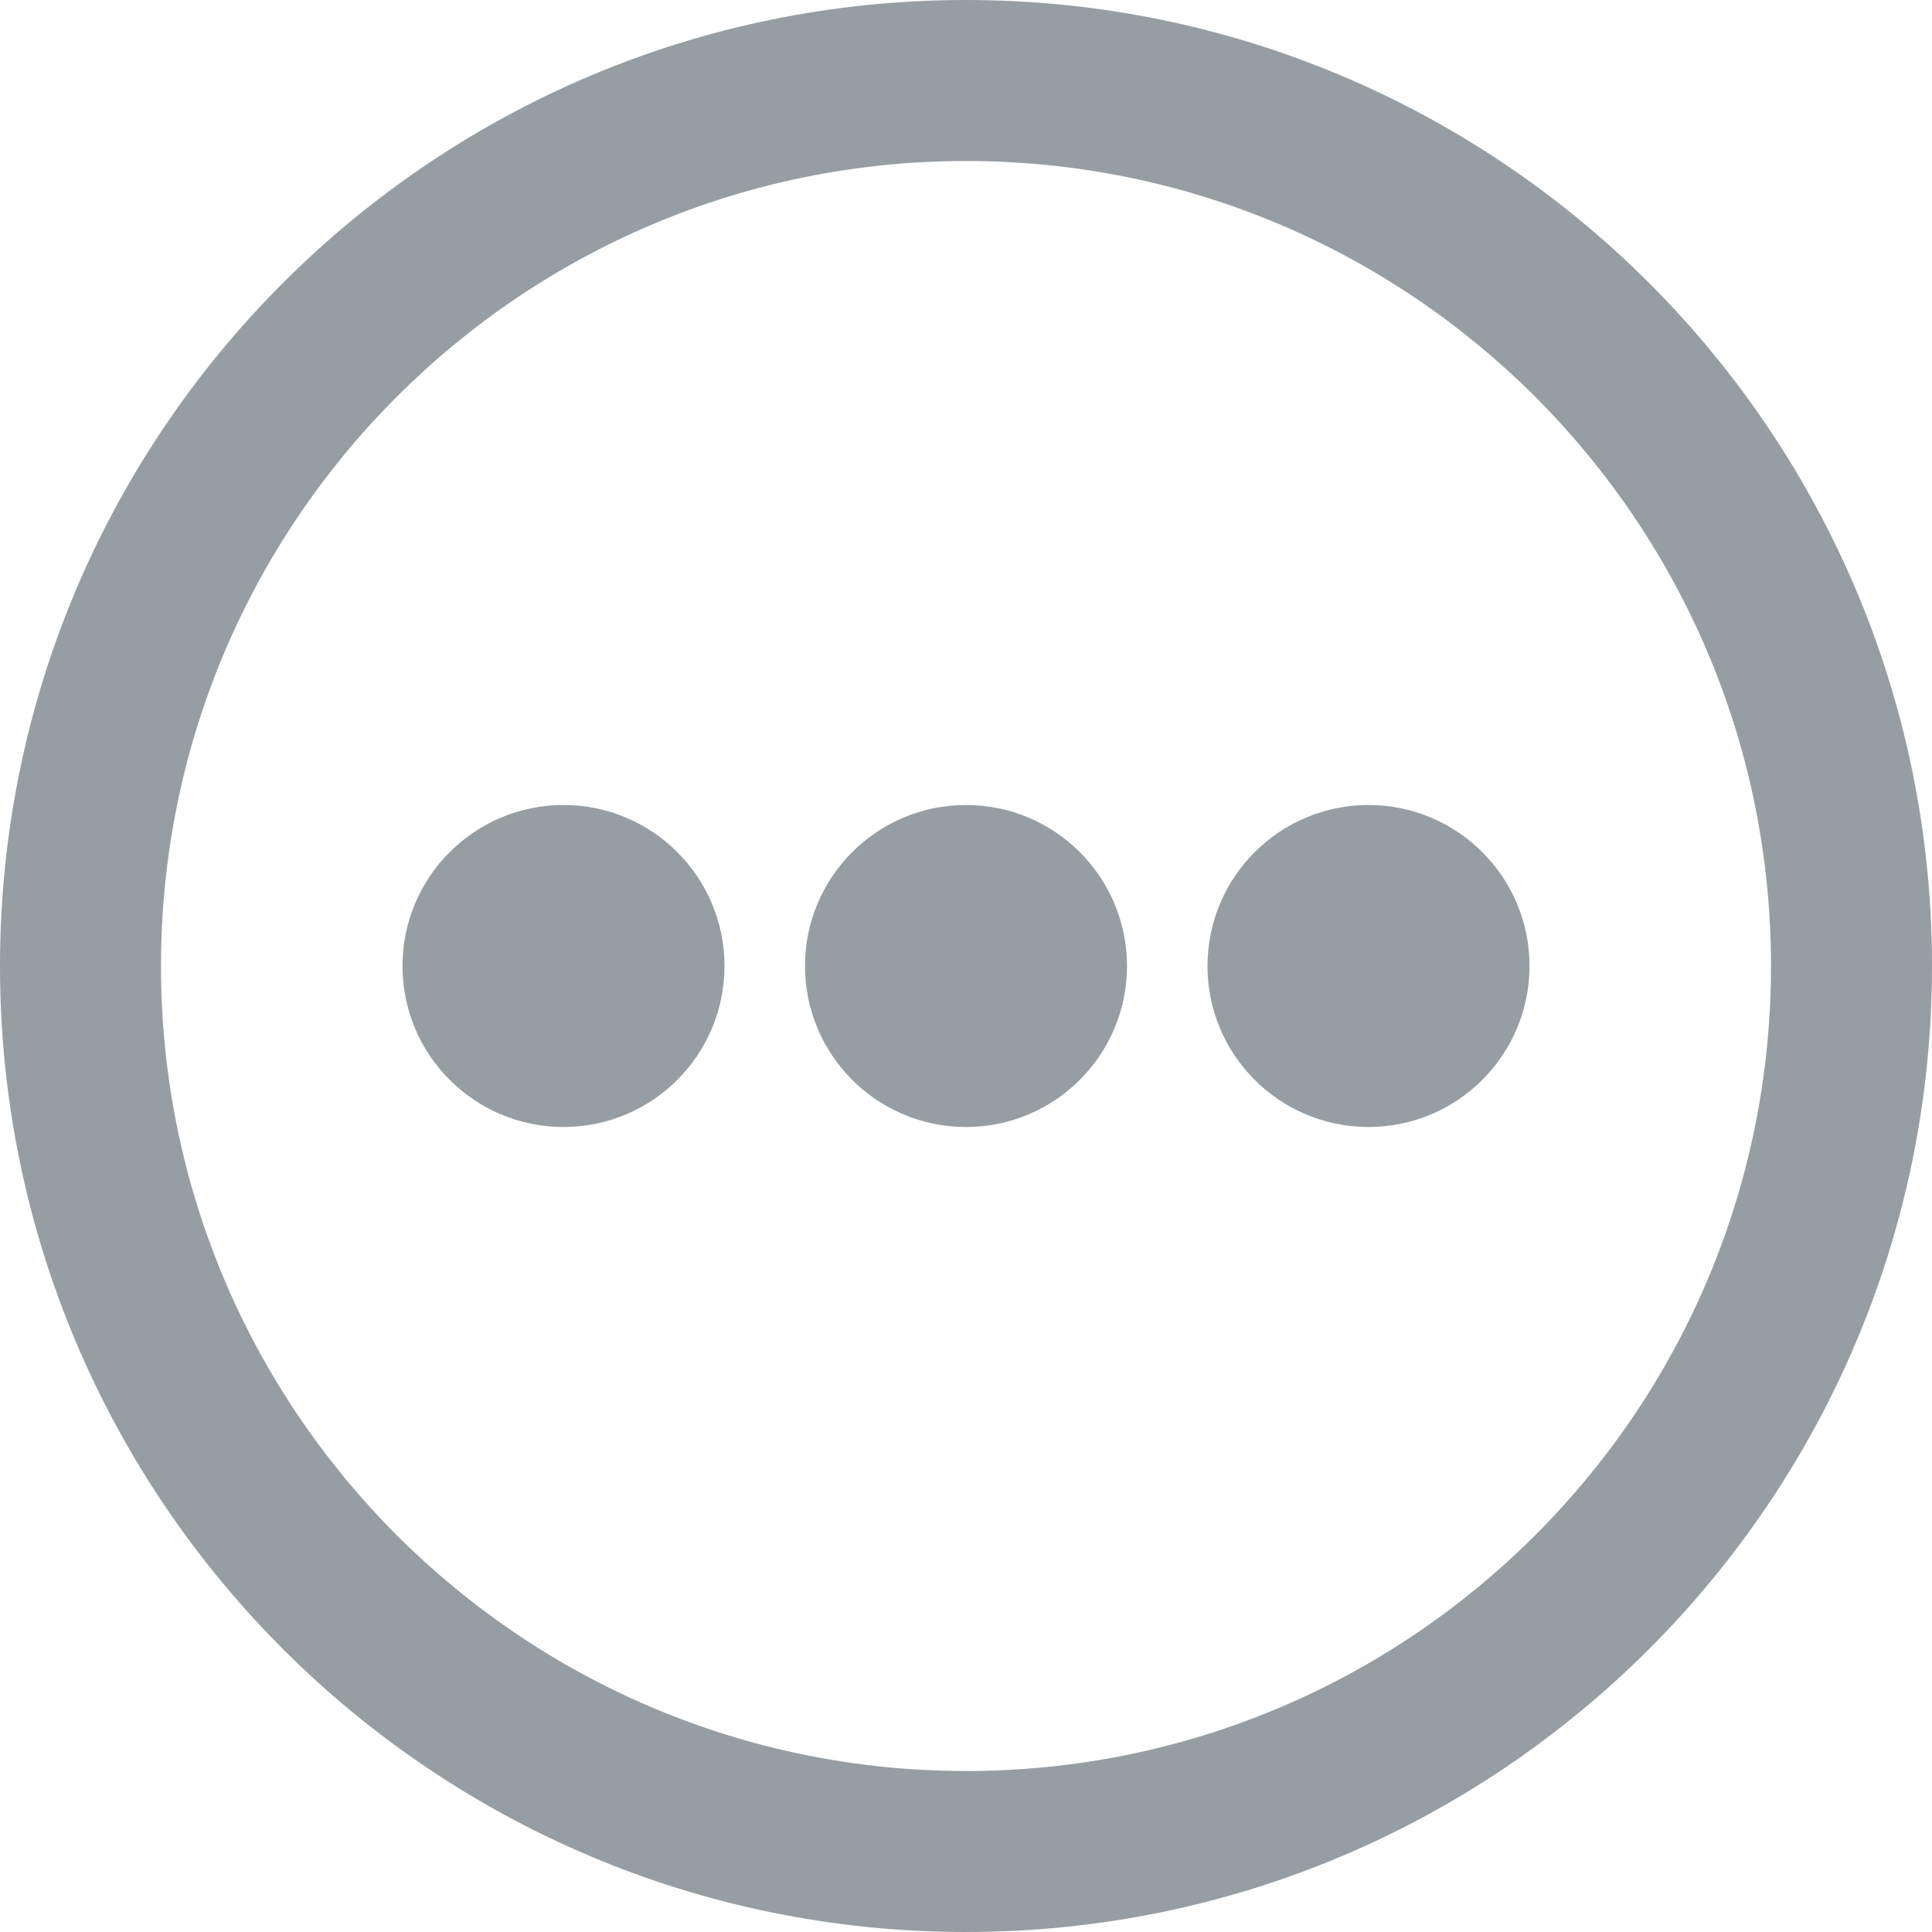
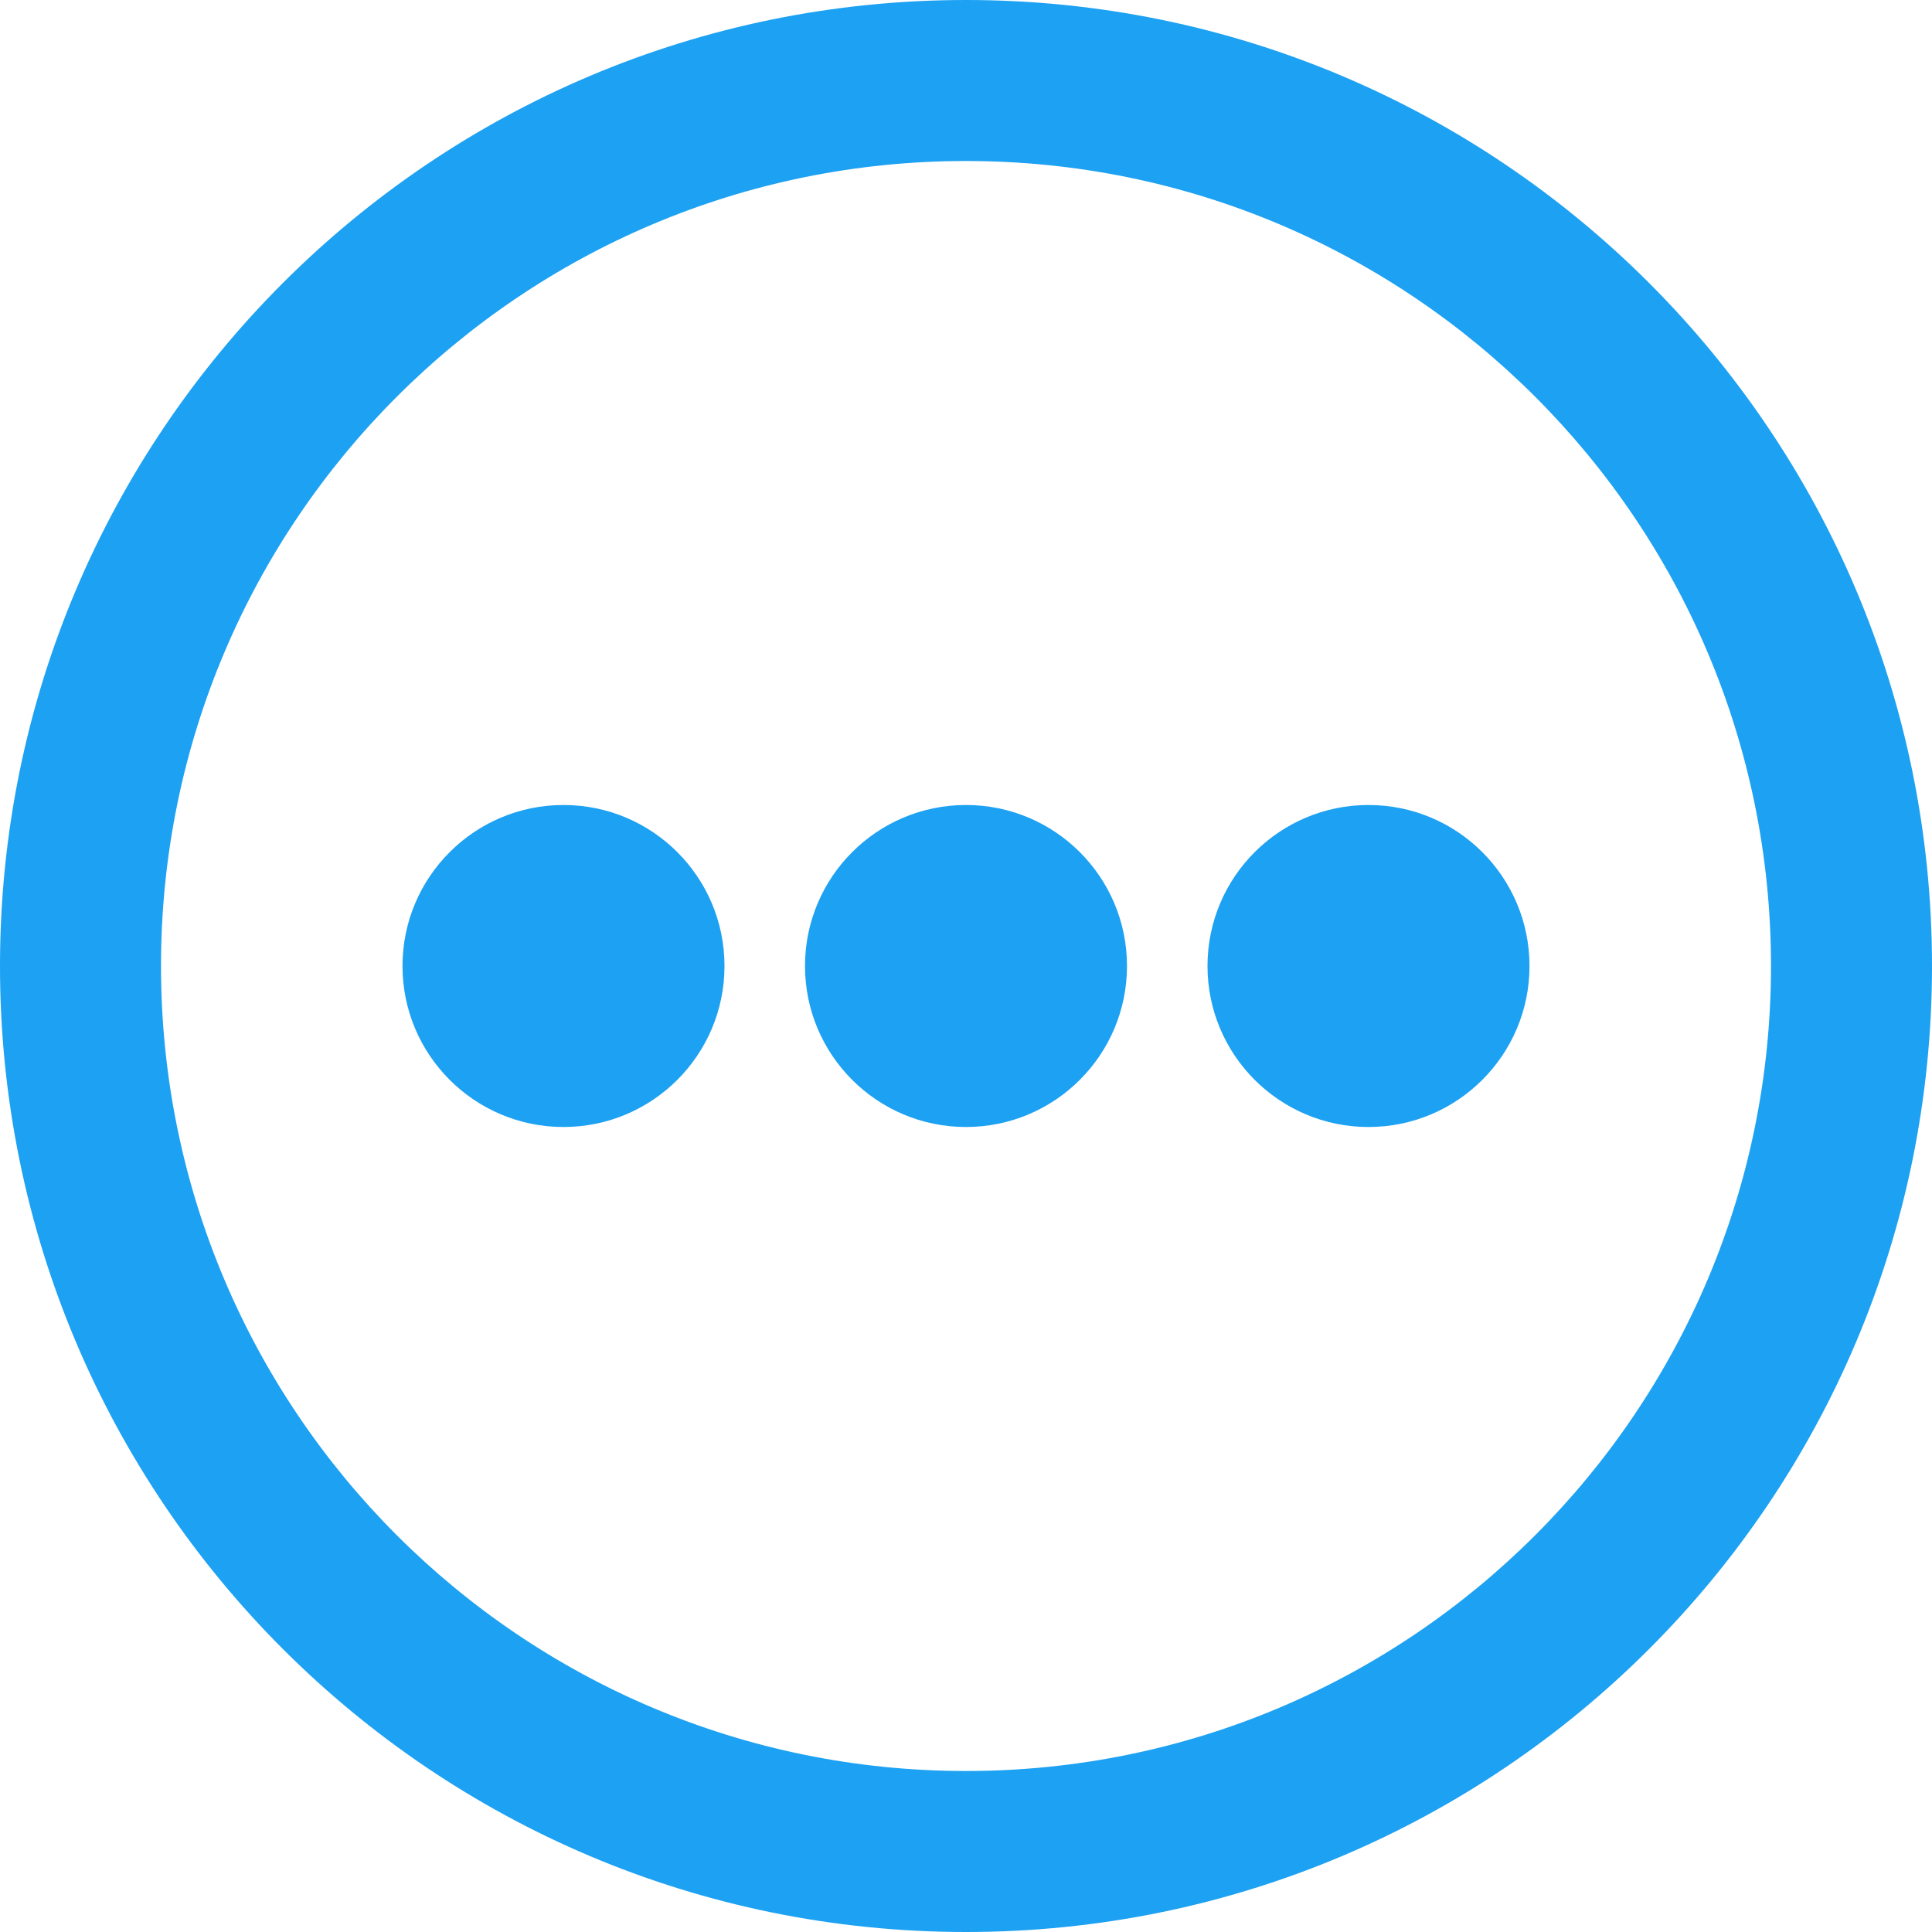
<svg xmlns="http://www.w3.org/2000/svg" id="more-o" width="30" height="30" viewBox="0 0 30 30">
-   <path id="Path_37" data-name="Path 37" d="M10,20a2.5,2.5,0,1,0-2.5-2.5A2.5,2.5,0,0,0,10,20Z" transform="translate(-1.25 -2.5)" fill="#979ea3" />
-   <path id="Path_38" data-name="Path 38" d="M20,17.5A2.5,2.5,0,1,1,17.5,15,2.5,2.5,0,0,1,20,17.5Z" transform="translate(-2.5 -2.5)" fill="#979ea3" />
-   <path id="Path_39" data-name="Path 39" d="M25,20a2.5,2.5,0,1,0-2.5-2.5A2.5,2.5,0,0,0,25,20Z" transform="translate(-3.75 -2.5)" fill="#979ea3" />
-   <path id="Path_40" data-name="Path 40" d="M30,15A15,15,0,1,1,15,0,15,15,0,0,1,30,15Zm-2.5,0A12.5,12.5,0,1,1,15,2.5,12.5,12.5,0,0,1,27.5,15Z" fill="#979ea3" fill-rule="evenodd" />
+   <path id="Path_37" data-name="Path 37" d="M10,20a2.5,2.5,0,1,0-2.5-2.5A2.5,2.5,0,0,0,10,20Z" transform="translate(-1.25 -2.5)" fill="#1da1f2" />
+   <path id="Path_38" data-name="Path 38" d="M20,17.5A2.5,2.5,0,1,1,17.5,15,2.5,2.5,0,0,1,20,17.5Z" transform="translate(-2.5 -2.5)" fill="#1da1f2" />
+   <path id="Path_39" data-name="Path 39" d="M25,20a2.5,2.5,0,1,0-2.5-2.5A2.5,2.5,0,0,0,25,20Z" transform="translate(-3.75 -2.5)" fill="#1da1f2" />
+   <path id="Path_40" data-name="Path 40" d="M30,15A15,15,0,1,1,15,0,15,15,0,0,1,30,15Zm-2.5,0A12.5,12.5,0,1,1,15,2.5,12.5,12.5,0,0,1,27.5,15Z" fill="#1da1f2" fill-rule="evenodd" />
</svg>
